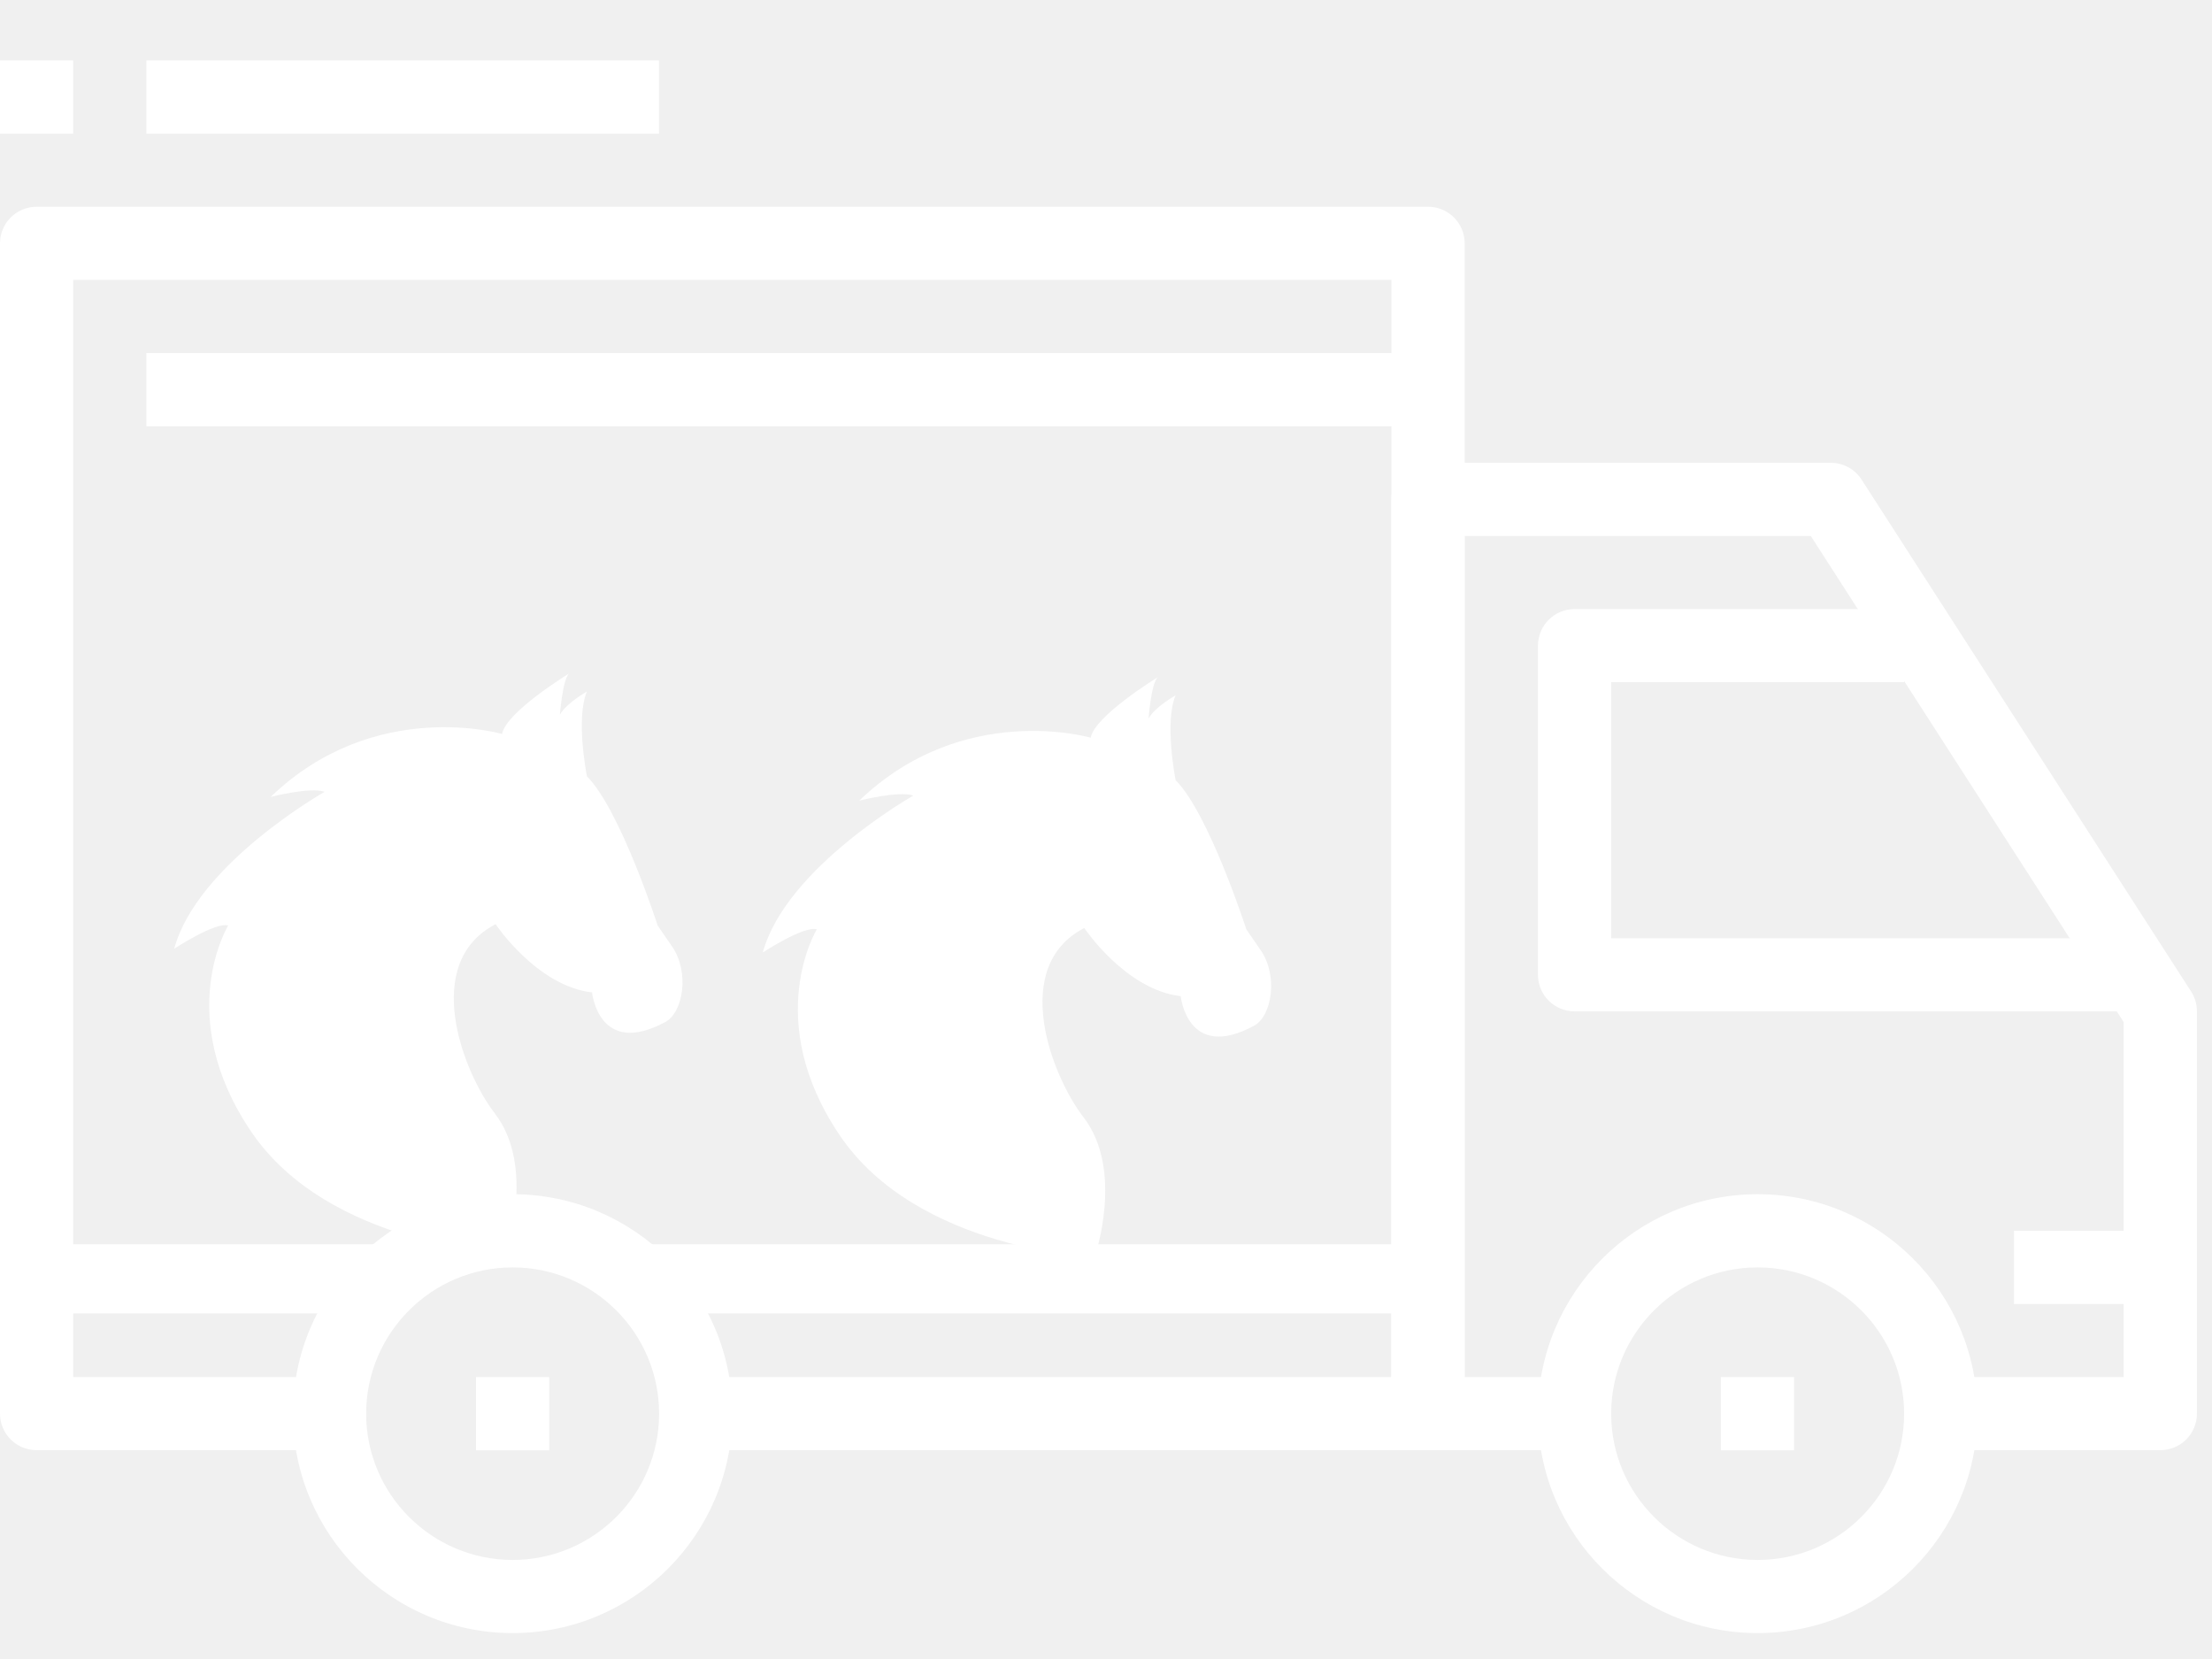
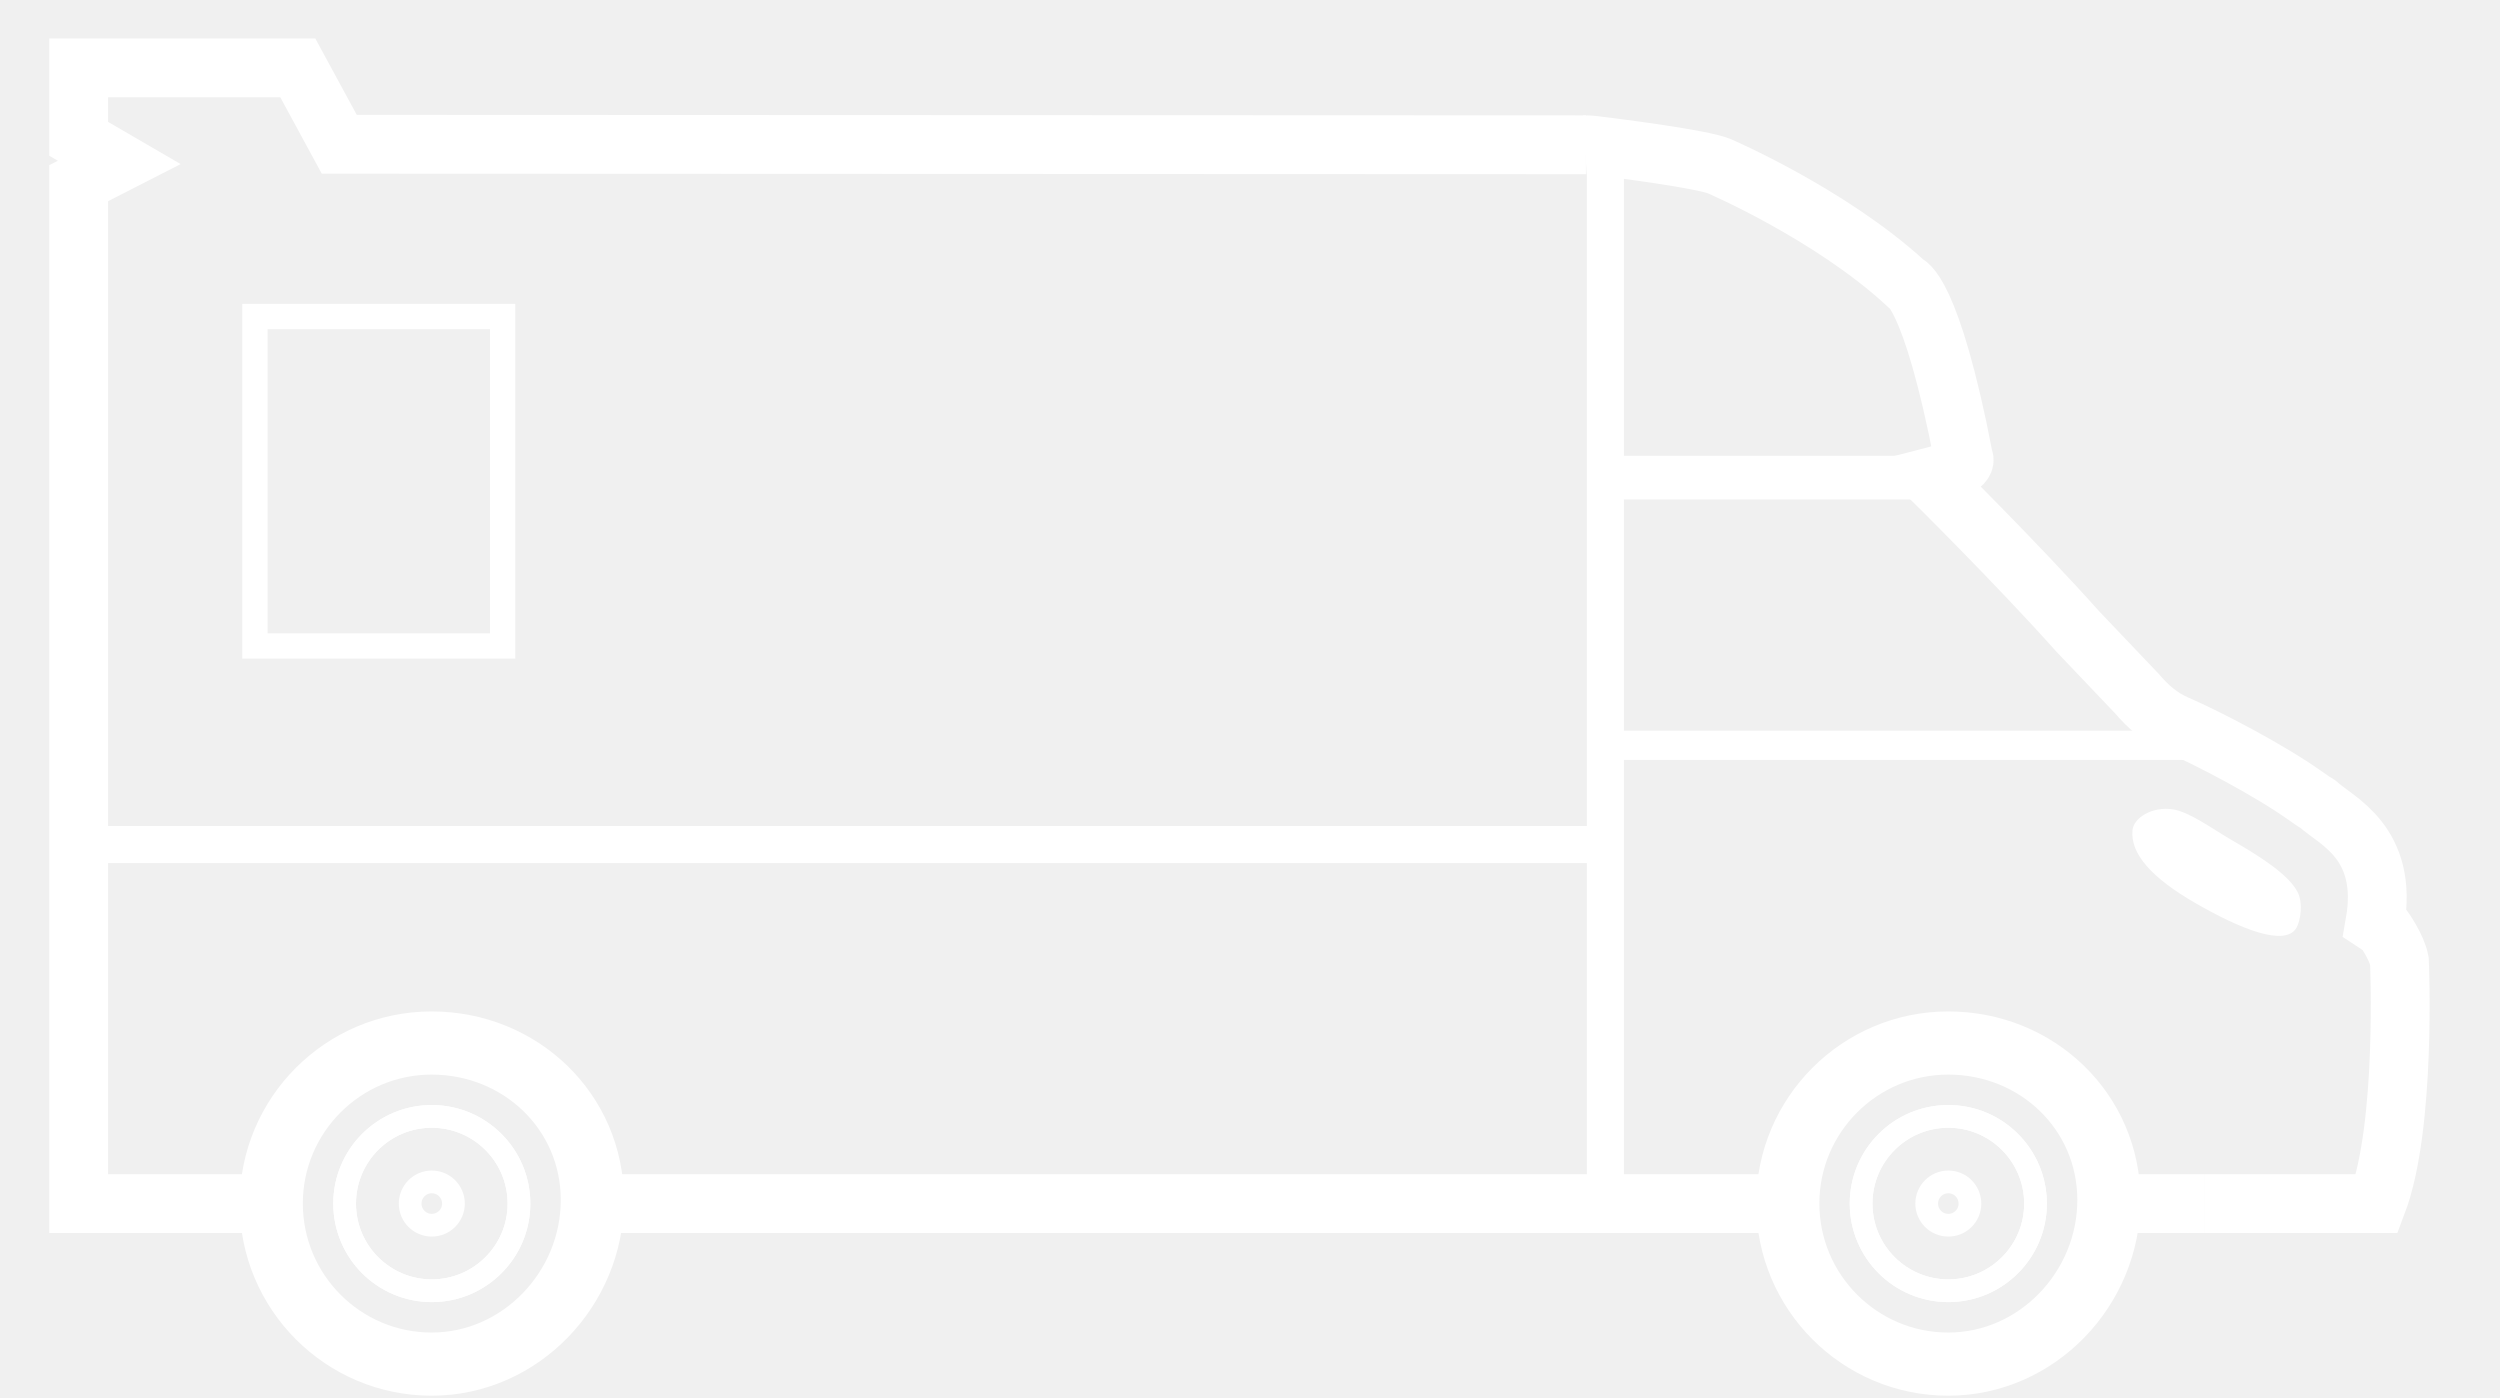
- <svg xmlns="http://www.w3.org/2000/svg" width="32" height="24" viewBox="0 0 32 24" fill="none">
-   <g clip-path="url(#clip0_120_48489)">
-     <path d="M3.635 16.373C2.5 14.698 3.301 13.389 3.301 13.389C3.115 13.334 2.52 13.725 2.52 13.725C2.854 12.497 4.696 11.455 4.696 11.455C4.492 11.38 3.915 11.529 3.915 11.529C5.421 10.079 7.263 10.618 7.263 10.618C7.319 10.301 8.231 9.744 8.231 9.744C8.138 9.836 8.1 10.339 8.1 10.339C8.193 10.171 8.491 10.004 8.491 10.004C8.324 10.394 8.491 11.231 8.491 11.231C8.975 11.715 9.514 13.389 9.514 13.389L9.719 13.687C9.98 14.06 9.884 14.645 9.626 14.784C8.659 15.306 8.565 14.357 8.565 14.357C7.765 14.264 7.17 13.37 7.17 13.37C6.091 13.928 6.692 15.502 7.158 16.107C7.756 16.882 7.318 18.135 7.318 18.135C7.318 18.135 4.756 18.029 3.635 16.373Z" fill="white" />
-   </g>
-   <g clip-path="url(#clip1_120_48489)">
-     <path d="M12.151 16.428C11.015 14.753 11.817 13.444 11.817 13.444C11.63 13.389 11.035 13.779 11.035 13.779C11.37 12.552 13.212 11.51 13.212 11.51C13.007 11.435 12.43 11.583 12.43 11.583C13.937 10.133 15.779 10.672 15.779 10.672C15.835 10.356 16.747 9.798 16.747 9.798C16.653 9.891 16.616 10.394 16.616 10.394C16.709 10.226 17.007 10.059 17.007 10.059C16.84 10.449 17.007 11.286 17.007 11.286C17.49 11.77 18.03 13.444 18.03 13.444L18.235 13.742C18.495 14.114 18.4 14.7 18.142 14.839C17.175 15.361 17.081 14.411 17.081 14.411C16.281 14.318 15.686 13.425 15.686 13.425C14.607 13.983 15.208 15.557 15.674 16.162C16.272 16.936 15.834 18.19 15.834 18.19C15.834 18.19 13.272 18.084 12.151 16.428Z" fill="white" />
-   </g>
-   <path d="M7.416 17.276C5.663 17.276 4.238 18.7 4.238 20.451C4.238 22.201 5.663 23.625 7.416 23.625C9.169 23.625 10.594 22.201 10.594 20.451C10.594 18.7 9.169 17.276 7.416 17.276ZM7.416 22.567C6.248 22.567 5.297 21.618 5.297 20.451C5.297 19.284 6.248 18.335 7.416 18.335C8.585 18.335 9.535 19.284 9.535 20.451C9.535 21.618 8.585 22.567 7.416 22.567Z" fill="white" />
-   <path d="M25.427 17.276C23.674 17.276 22.249 18.7 22.249 20.451C22.249 22.201 23.674 23.625 25.427 23.625C27.18 23.625 28.606 22.201 28.606 20.451C28.606 18.7 27.18 17.276 25.427 17.276ZM25.427 22.567C24.259 22.567 23.308 21.618 23.308 20.451C23.308 19.284 24.259 18.335 25.427 18.335C26.596 18.335 27.546 19.284 27.546 20.451C27.546 21.618 26.596 22.567 25.427 22.567Z" fill="white" />
-   <path d="M31.698 14.344L26.93 6.937C26.832 6.786 26.665 6.695 26.485 6.695H20.658C20.365 6.695 20.128 6.932 20.128 7.224V20.45C20.128 20.743 20.365 20.979 20.658 20.979H22.776V19.921H21.187V7.753H26.195L30.722 14.786V19.921H28.074V20.979H31.252C31.545 20.979 31.782 20.743 31.782 20.45V14.63C31.782 14.53 31.753 14.429 31.698 14.344Z" fill="white" />
-   <path d="M23.308 13.573V9.869H27.546V8.811H22.779C22.486 8.811 22.249 9.048 22.249 9.34V14.102C22.249 14.394 22.486 14.631 22.779 14.631H30.724V13.573H23.308V13.573Z" fill="white" />
-   <path d="M20.659 2.991H0.53C0.237 2.991 0 3.228 0 3.52V20.45C0 20.743 0.237 20.979 0.53 20.979H4.767V19.921H1.059V4.049H20.129V19.921H10.065V20.979H20.659C20.952 20.979 21.189 20.743 21.189 20.45V3.52C21.189 3.228 20.952 2.991 20.659 2.991Z" fill="white" />
-   <path d="M5.5 18H1V19H5.5V18Z" fill="white" />
-   <path d="M21 18H9V19H21V18Z" fill="white" />
-   <path d="M31.254 17.805H29.135V18.865H31.254V17.805Z" fill="white" />
-   <path d="M20.657 5.108H2.117V6.167H20.657V5.108Z" fill="white" />
-   <path d="M7.945 19.922H6.886V20.981H7.945V19.922Z" fill="white" />
-   <path d="M25.954 19.922H24.895V20.981H25.954V19.922Z" fill="white" />
-   <path d="M9.533 0.875H2.117V1.934H9.533V0.875Z" fill="white" />
-   <path d="M1.059 0.875H0V1.934H1.059V0.875Z" fill="white" />
-   <defs>
-     <clipPath id="clip0_120_48489">
-       <rect width="8.391" height="8.391" fill="white" transform="translate(2 9.74341)" />
-     </clipPath>
-     <clipPath id="clip1_120_48489">
-       <rect width="9.18" height="9.18" fill="white" transform="translate(9.77637 9)" />
-     </clipPath>
-   </defs>
+ <svg xmlns="http://www.w3.org/2000/svg" width="34" height="19" viewBox="0 0 34 19" fill="none">
+   <path d="M3.337 16.369H1.07V2.491L1.622 2.209L1.07 1.888V0.923H2.997H4.05L4.614 1.962L21.569 1.969" stroke="white" stroke-width="0.8" stroke-miterlimit="10" />
+   <path d="M24.173 16.369H8.349" stroke="white" stroke-width="0.8" stroke-miterlimit="10" />
+   <path d="M29.987 16.369H28.951" stroke="white" stroke-width="0.8" stroke-miterlimit="10" />
+   <path d="M22.017 2.199H21.65V16.369H22.017V2.199Z" fill="white" stroke="white" stroke-width="0.137" stroke-miterlimit="10" />
+   <path d="M21.642 11.669V11.302L1 11.302V11.669L21.642 11.669Z" fill="white" stroke="white" stroke-width="0.137" stroke-miterlimit="10" />
+   <path d="M26.483 6.267H21.725V6.724H26.483V6.267Z" fill="white" stroke="white" stroke-width="0.137" stroke-miterlimit="10" />
+   <path d="M29.987 16.369C30.86 16.369 32.328 16.369 32.328 16.369C32.731 15.307 32.632 13.068 32.632 13.068C32.596 12.878 32.419 12.63 32.419 12.63L32.34 12.579L32.299 12.552C32.492 11.45 31.76 11.159 31.524 10.936C31.512 10.924 31.493 10.92 31.479 10.91C31.257 10.755 31.346 10.818 31.342 10.815C30.865 10.477 30.052 10.05 29.596 9.851C29.375 9.754 29.218 9.615 29.062 9.433L28.255 8.585C27.423 7.653 26.246 6.491 26.246 6.491C26.806 6.347 26.706 6.233 26.706 6.233C26.261 3.923 25.916 3.851 25.916 3.851C24.884 2.904 23.377 2.258 23.377 2.258C23.141 2.164 22.054 2.022 21.681 1.977C21.601 1.967 21.554 1.97 21.554 1.97" stroke="white" stroke-width="0.8" stroke-miterlimit="10" />
+   <path d="M5.872 17.554C6.527 17.554 7.058 17.023 7.058 16.369C7.058 15.714 6.527 15.183 5.872 15.183C5.217 15.183 4.687 15.714 4.687 16.369C4.687 17.023 5.217 17.554 5.872 17.554Z" stroke="white" stroke-width="0.309" stroke-miterlimit="10" />
+   <path fill-rule="evenodd" clip-rule="evenodd" d="M3.689 16.367C3.689 17.574 4.667 18.552 5.87 18.552C7.077 18.552 8.056 17.527 8.056 16.32C8.056 15.117 7.077 14.185 5.87 14.185C4.667 14.185 3.689 15.164 3.689 16.367Z" stroke="white" stroke-width="0.859" stroke-miterlimit="10" />
+   <path d="M5.872 17.554C6.527 17.554 7.058 17.023 7.058 16.369C7.058 15.714 6.527 15.183 5.872 15.183C5.217 15.183 4.687 15.714 4.687 16.369C4.687 17.023 5.217 17.554 5.872 17.554Z" stroke="white" stroke-width="0.309" stroke-miterlimit="10" />
+   <path d="M5.872 16.663C6.035 16.663 6.167 16.531 6.167 16.369C6.167 16.206 6.035 16.074 5.872 16.074C5.71 16.074 5.578 16.206 5.578 16.369C5.578 16.531 5.71 16.663 5.872 16.663Z" stroke="white" stroke-width="0.309" stroke-miterlimit="10" />
+   <path d="M26.497 17.554C27.152 17.554 27.683 17.023 27.683 16.369C27.683 15.714 27.152 15.183 26.497 15.183C25.842 15.183 25.311 15.714 25.311 16.369C25.311 17.023 25.842 17.554 26.497 17.554Z" stroke="white" stroke-width="0.309" stroke-miterlimit="10" />
+   <path fill-rule="evenodd" clip-rule="evenodd" d="M24.314 16.367C24.314 17.574 25.293 18.552 26.496 18.552C27.703 18.552 28.681 17.527 28.681 16.32C28.681 15.117 27.703 14.185 26.496 14.185C25.293 14.185 24.314 15.164 24.314 16.367Z" stroke="white" stroke-width="0.859" stroke-miterlimit="10" />
+   <path d="M26.497 17.554C27.152 17.554 27.683 17.023 27.683 16.369C27.683 15.714 27.152 15.183 26.497 15.183C25.842 15.183 25.311 15.714 25.311 16.369C25.311 17.023 25.842 17.554 26.497 17.554Z" stroke="white" stroke-width="0.309" stroke-miterlimit="10" />
+   <path d="M26.497 16.663C26.66 16.663 26.791 16.531 26.791 16.369C26.791 16.206 26.66 16.074 26.497 16.074C26.335 16.074 26.203 16.206 26.203 16.369C26.203 16.531 26.335 16.663 26.497 16.663Z" stroke="white" stroke-width="0.309" stroke-miterlimit="10" />
+   <path d="M6.836 4.305H3.467V8.785H6.836V4.305Z" stroke="white" stroke-width="0.344" stroke-miterlimit="10" />
+   <path d="M31.232 12.618C31.078 12.884 30.457 12.628 29.861 12.284C29.264 11.94 28.97 11.613 29.002 11.289C29.019 11.122 29.271 10.964 29.55 11.007C29.782 11.043 30.09 11.275 30.361 11.431C30.734 11.646 31.13 11.897 31.25 12.137C31.322 12.281 31.289 12.518 31.232 12.618Z" fill="white" />
+   <path d="M30.128 9.937H21.725V10.335H30.128V9.937Z" fill="white" />
</svg>
